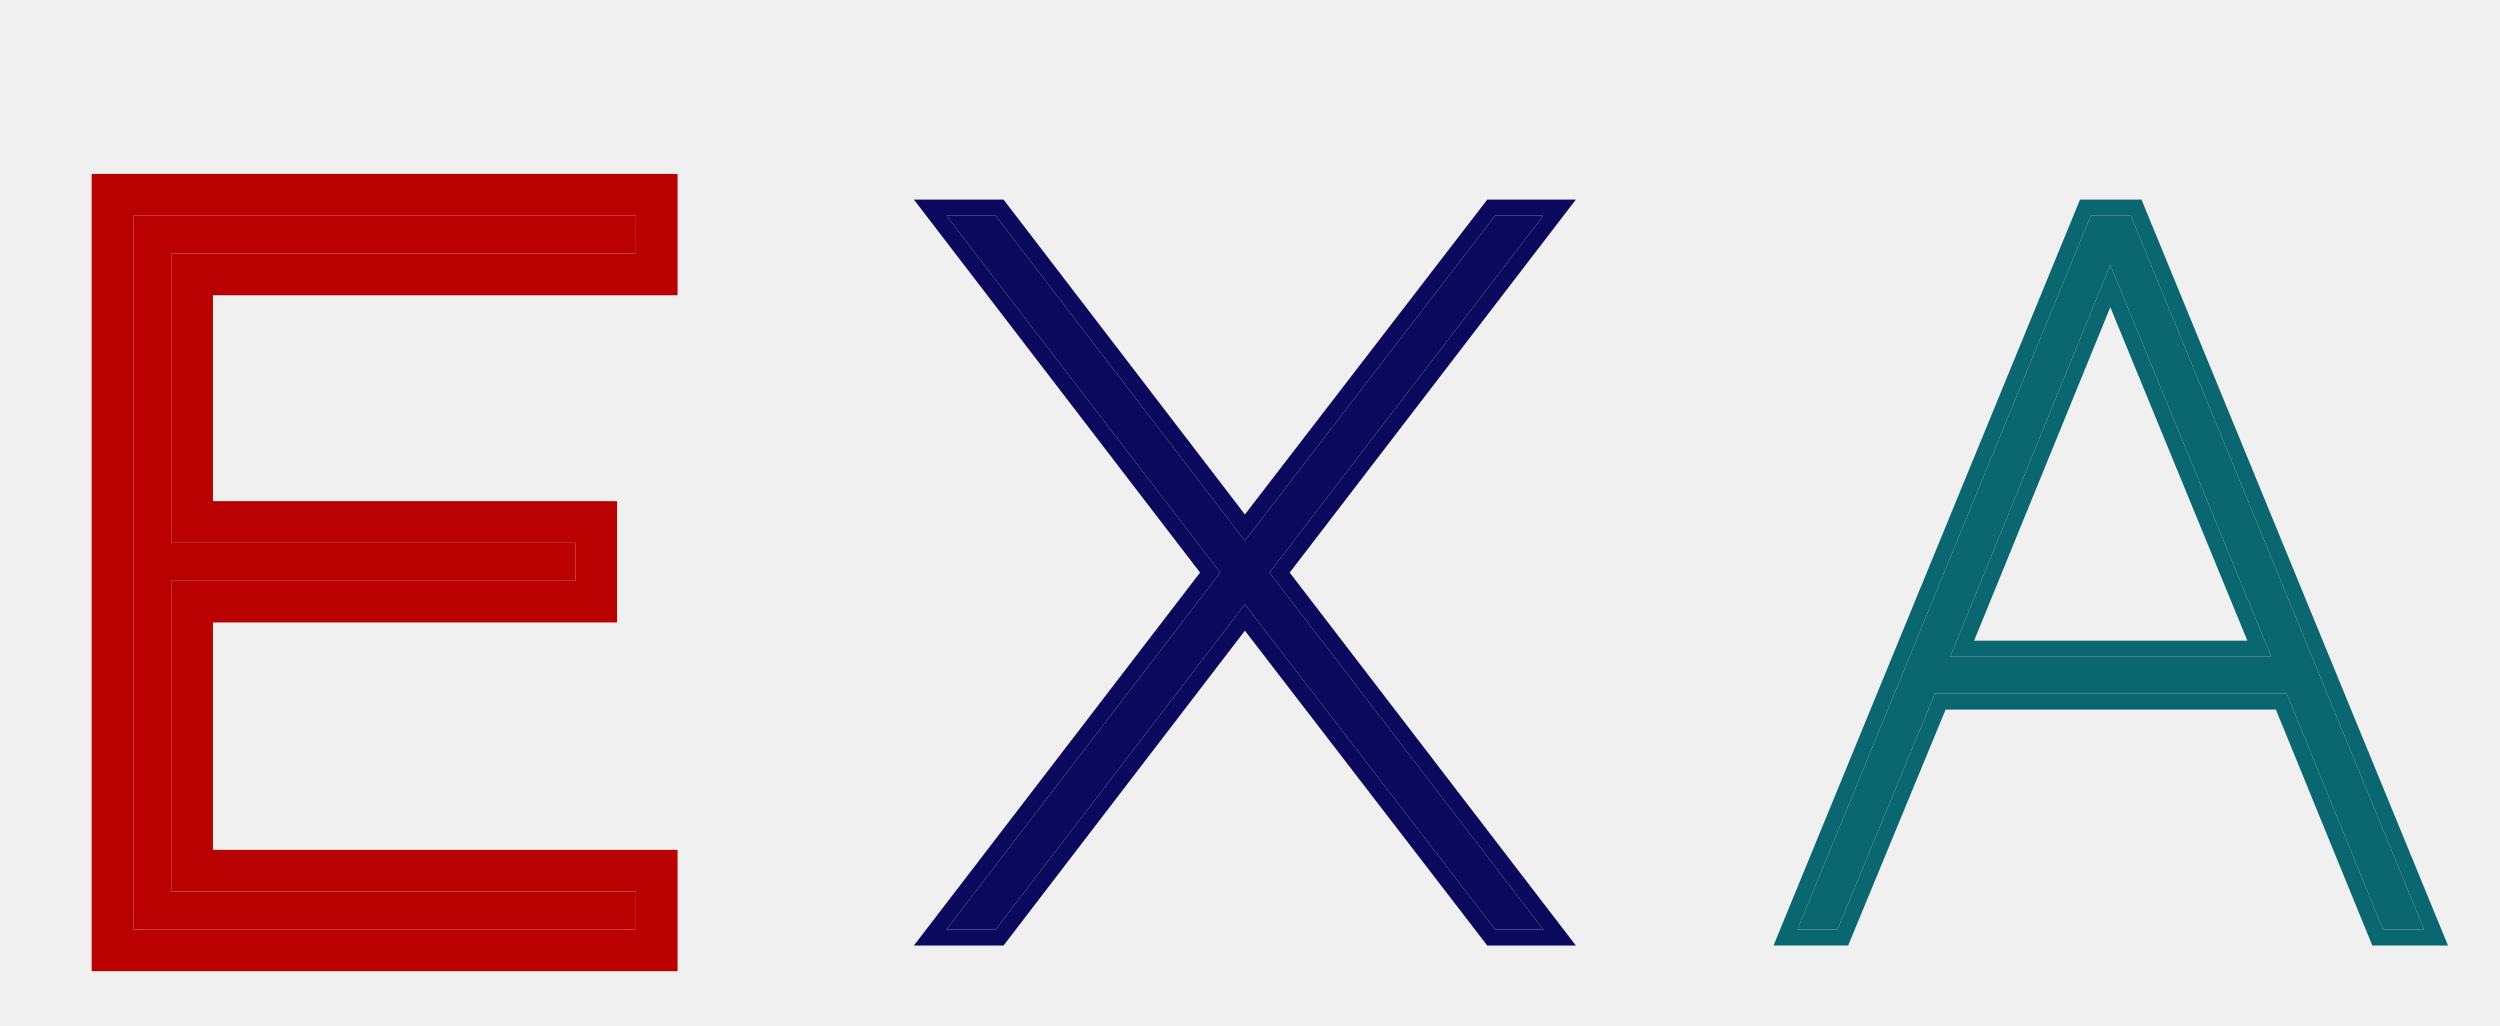
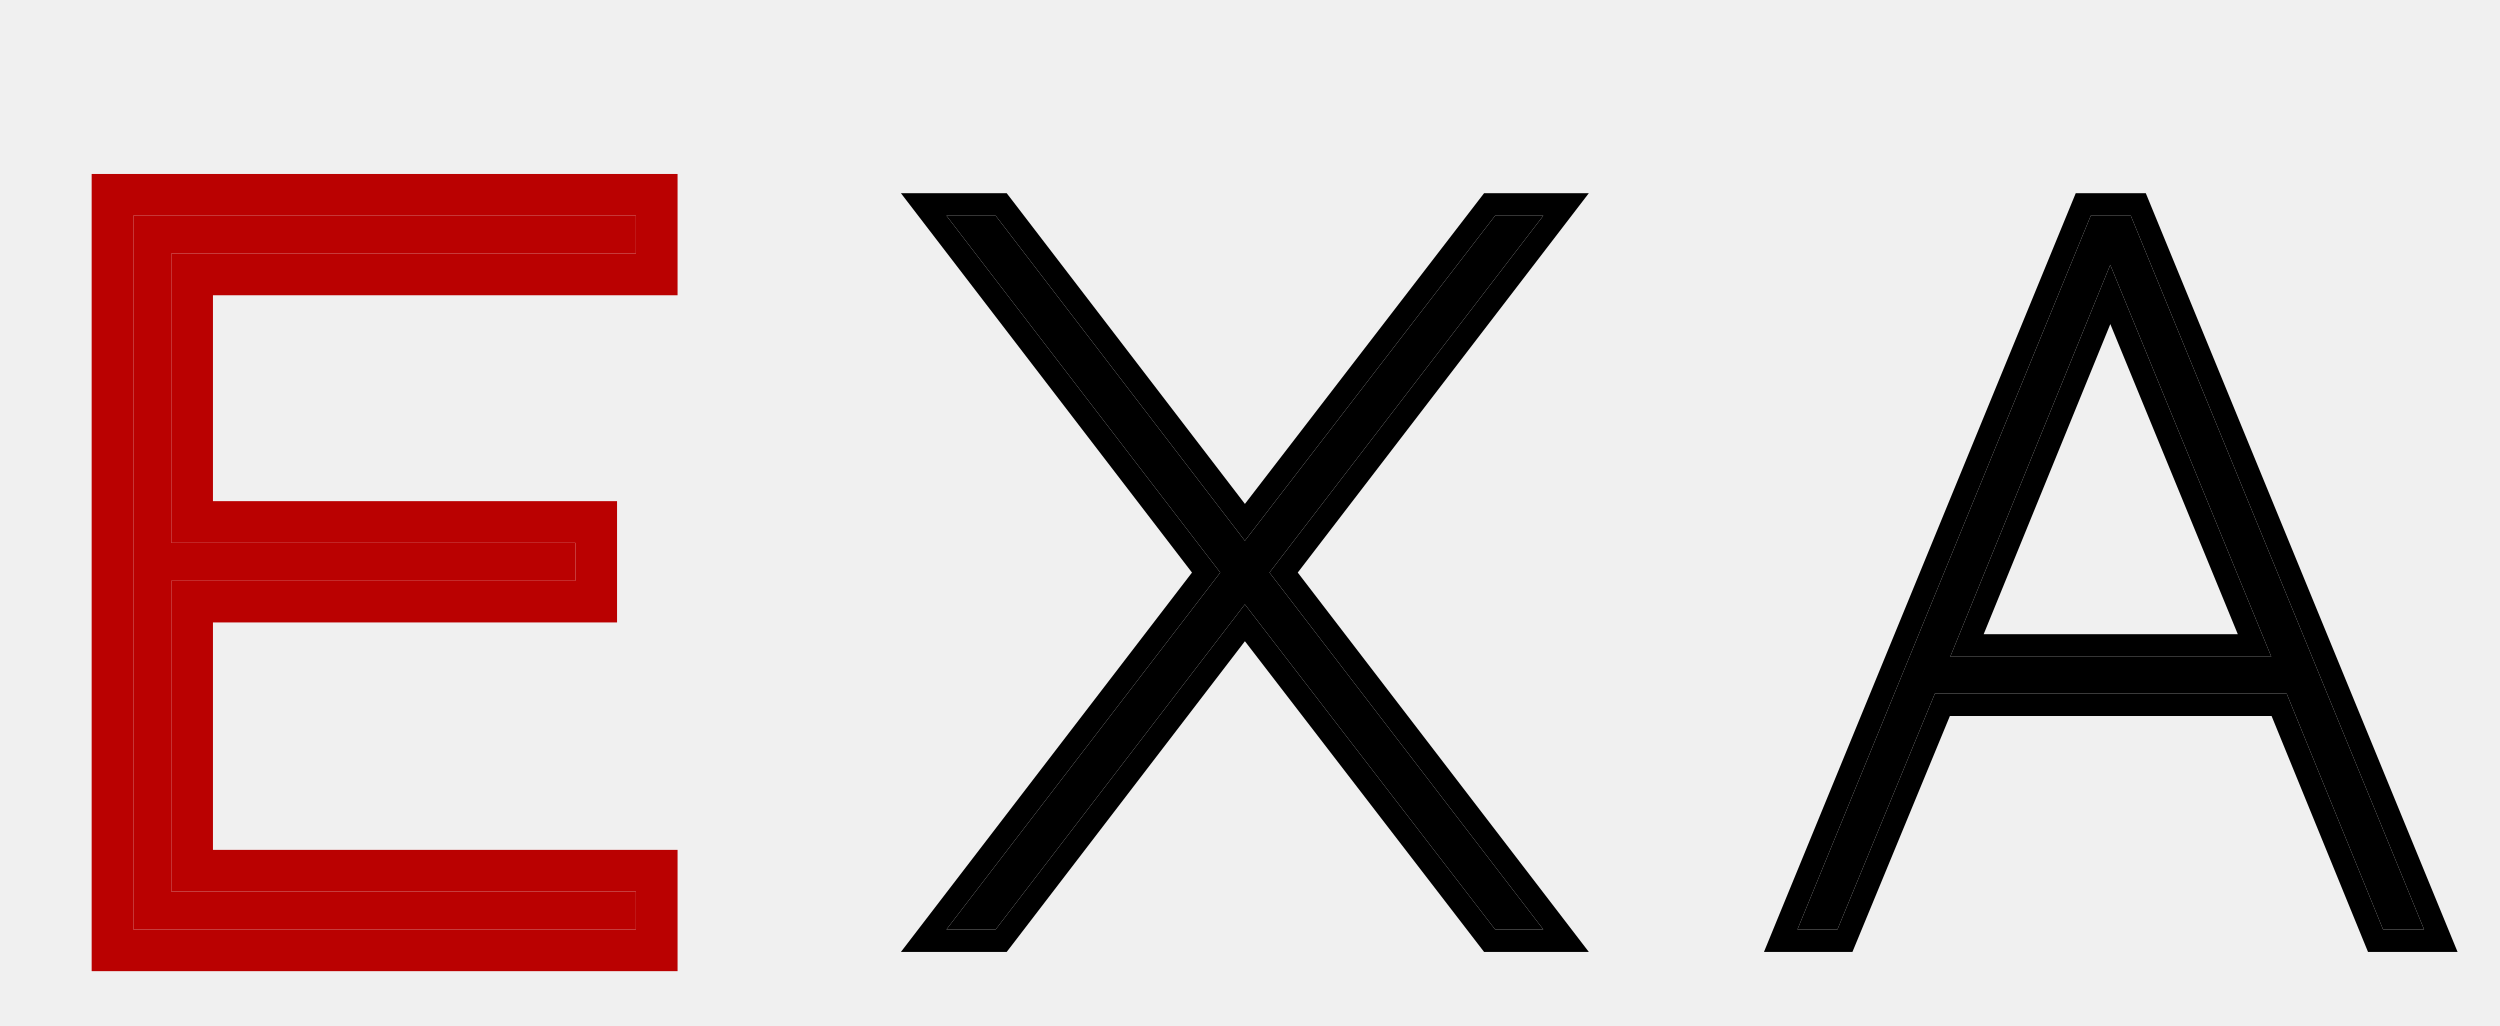
<svg xmlns="http://www.w3.org/2000/svg" width="78" height="32" viewBox="0 0 78 32" fill="none">
  <mask id="path-1-outside-1_5506_153" maskUnits="userSpaceOnUse" x="2" y="5" width="20" height="26" fill="black">
    <rect fill="white" x="2" y="5" width="20" height="26" />
    <path d="M4.16 6.728H19.84V7.912H5.344V16.936H17.952V18.12H5.344V27.816H19.84V29H4.16V6.728Z" />
  </mask>
  <path d="M4.16 6.728H19.84V7.912H5.344V16.936H17.952V18.12H5.344V27.816H19.84V29H4.16V6.728Z" fill="#BA0101" />
  <path d="M4.16 6.728V5.428H2.86V6.728H4.16ZM19.84 6.728H21.14V5.428H19.84V6.728ZM19.84 7.912V9.212H21.14V7.912H19.84ZM5.344 7.912V6.612H4.044V7.912H5.344ZM5.344 16.936H4.044V18.236H5.344V16.936ZM17.952 16.936H19.252V15.636H17.952V16.936ZM17.952 18.12V19.42H19.252V18.12H17.952ZM5.344 18.12V16.82H4.044V18.12H5.344ZM5.344 27.816H4.044V29.116H5.344V27.816ZM19.84 27.816H21.14V26.516H19.84V27.816ZM19.84 29V30.3H21.14V29H19.84ZM4.16 29H2.86V30.3H4.16V29ZM4.16 6.728V8.028H19.84V6.728V5.428H4.16V6.728ZM19.84 6.728H18.54V7.912H19.84H21.14V6.728H19.84ZM19.84 7.912V6.612H5.344V7.912V9.212H19.84V7.912ZM5.344 7.912H4.044V16.936H5.344H6.644V7.912H5.344ZM5.344 16.936V18.236H17.952V16.936V15.636H5.344V16.936ZM17.952 16.936H16.652V18.12H17.952H19.252V16.936H17.952ZM17.952 18.12V16.82H5.344V18.12V19.42H17.952V18.12ZM5.344 18.12H4.044V27.816H5.344H6.644V18.12H5.344ZM5.344 27.816V29.116H19.84V27.816V26.516H5.344V27.816ZM19.84 27.816H18.54V29H19.84H21.14V27.816H19.84ZM19.84 29V27.7H4.16V29V30.3H19.84V29ZM4.16 29H5.46V6.728H4.16H2.86V29H4.16Z" fill="#BA0101" mask="url(#path-1-outside-1_5506_153)" />
  <mask id="path-3-outside-2_5506_153" maskUnits="userSpaceOnUse" x="28" y="6" width="22" height="24" fill="black">
    <rect fill="white" x="28" y="6" width="22" height="24" />
    <path d="M38.072 17.864L29.528 6.728H31.064L38.84 16.872L46.648 6.728H48.152L39.608 17.864L48.152 29H46.648L38.84 18.856L31.064 29H29.528L38.072 17.864Z" />
  </mask>
-   <path d="M38.072 17.864L29.528 6.728H31.064L38.84 16.872L46.648 6.728H48.152L39.608 17.864L48.152 29H46.648L38.84 18.856L31.064 29H29.528L38.072 17.864Z" fill="#0A095D" />
-   <path d="M38.072 17.864L38.469 18.168L38.702 17.864L38.469 17.56L38.072 17.864ZM29.528 6.728V6.228H28.514L29.131 7.032L29.528 6.728ZM31.064 6.728L31.461 6.424L31.311 6.228H31.064V6.728ZM38.84 16.872L38.443 17.176L38.839 17.693L39.236 17.177L38.84 16.872ZM46.648 6.728V6.228H46.402L46.252 6.423L46.648 6.728ZM48.152 6.728L48.549 7.032L49.166 6.228H48.152V6.728ZM39.608 17.864L39.211 17.56L38.978 17.864L39.211 18.168L39.608 17.864ZM48.152 29V29.5H49.166L48.549 28.696L48.152 29ZM46.648 29L46.252 29.305L46.402 29.5H46.648V29ZM38.84 18.856L39.236 18.551L38.839 18.035L38.443 18.552L38.84 18.856ZM31.064 29V29.5H31.311L31.461 29.304L31.064 29ZM29.528 29L29.131 28.696L28.514 29.5H29.528V29ZM38.072 17.864L38.469 17.56L29.925 6.424L29.528 6.728L29.131 7.032L37.675 18.168L38.072 17.864ZM29.528 6.728V7.228H31.064V6.728V6.228H29.528V6.728ZM31.064 6.728L30.667 7.032L38.443 17.176L38.84 16.872L39.237 16.568L31.461 6.424L31.064 6.728ZM38.84 16.872L39.236 17.177L47.044 7.033L46.648 6.728L46.252 6.423L38.444 16.567L38.84 16.872ZM46.648 6.728V7.228H48.152V6.728V6.228H46.648V6.728ZM48.152 6.728L47.755 6.424L39.211 17.56L39.608 17.864L40.005 18.168L48.549 7.032L48.152 6.728ZM39.608 17.864L39.211 18.168L47.755 29.304L48.152 29L48.549 28.696L40.005 17.56L39.608 17.864ZM48.152 29V28.5H46.648V29V29.5H48.152V29ZM46.648 29L47.044 28.695L39.236 18.551L38.84 18.856L38.444 19.161L46.252 29.305L46.648 29ZM38.84 18.856L38.443 18.552L30.667 28.696L31.064 29L31.461 29.304L39.237 19.16L38.84 18.856ZM31.064 29V28.5H29.528V29V29.5H31.064V29ZM29.528 29L29.925 29.304L38.469 18.168L38.072 17.864L37.675 17.56L29.131 28.696L29.528 29Z" fill="#0A095D" mask="url(#path-3-outside-2_5506_153)" />
+   <path d="M38.072 17.864L29.528 6.728H31.064L38.84 16.872L46.648 6.728H48.152L39.608 17.864L48.152 29H46.648L38.84 18.856L31.064 29H29.528L38.072 17.864Z" fill="black" />
+   <path d="M38.072 17.864L38.627 18.29L38.954 17.864L38.627 17.438L38.072 17.864ZM29.528 6.728V6.028H28.109L28.973 7.154L29.528 6.728ZM31.064 6.728L31.62 6.302L31.409 6.028H31.064V6.728ZM38.84 16.872L38.284 17.298L38.839 18.021L39.395 17.299L38.84 16.872ZM46.648 6.728V6.028H46.303L46.093 6.301L46.648 6.728ZM48.152 6.728L48.707 7.154L49.571 6.028H48.152V6.728ZM39.608 17.864L39.053 17.438L38.726 17.864L39.053 18.29L39.608 17.864ZM48.152 29V29.7H49.571L48.707 28.574L48.152 29ZM46.648 29L46.093 29.427L46.303 29.7H46.648V29ZM38.84 18.856L39.395 18.429L38.839 17.707L38.284 18.43L38.84 18.856ZM31.064 29V29.7H31.409L31.62 29.426L31.064 29ZM29.528 29L28.973 28.574L28.109 29.7H29.528V29ZM38.072 17.864L38.627 17.438L30.083 6.302L29.528 6.728L28.973 7.154L37.517 18.29L38.072 17.864ZM29.528 6.728V7.428H31.064V6.728V6.028H29.528V6.728ZM31.064 6.728L30.508 7.154L38.284 17.298L38.84 16.872L39.396 16.446L31.62 6.302L31.064 6.728ZM38.84 16.872L39.395 17.299L47.203 7.155L46.648 6.728L46.093 6.301L38.285 16.445L38.84 16.872ZM46.648 6.728V7.428H48.152V6.728V6.028H46.648V6.728ZM48.152 6.728L47.597 6.302L39.053 17.438L39.608 17.864L40.163 18.29L48.707 7.154L48.152 6.728ZM39.608 17.864L39.053 18.29L47.597 29.426L48.152 29L48.707 28.574L40.163 17.438L39.608 17.864ZM48.152 29V28.3H46.648V29V29.7H48.152V29ZM46.648 29L47.203 28.573L39.395 18.429L38.84 18.856L38.285 19.283L46.093 29.427L46.648 29ZM38.84 18.856L38.284 18.43L30.508 28.574L31.064 29L31.62 29.426L39.396 19.282L38.84 18.856ZM31.064 29V28.3H29.528V29V29.7H31.064V29ZM29.528 29L30.083 29.426L38.627 18.29L38.072 17.864L37.517 17.438L28.973 28.574L29.528 29Z" fill="black" mask="url(#path-3-outside-2_5506_153)" />
  <mask id="path-5-outside-3_5506_153" maskUnits="userSpaceOnUse" x="55" y="6" width="22" height="24" fill="black">
    <rect fill="white" x="55" y="6" width="22" height="24" />
    <path d="M65.232 6.728H66.48L75.632 29H74.352L71.344 21.64H60.368L57.328 29H56.08L65.232 6.728ZM60.848 20.488H70.864L65.84 8.264L60.848 20.488Z" />
  </mask>
-   <path d="M65.232 6.728H66.48L75.632 29H74.352L71.344 21.64H60.368L57.328 29H56.08L65.232 6.728ZM60.848 20.488H70.864L65.84 8.264L60.848 20.488Z" fill="#0A6770" />
-   <path d="M65.232 6.728V6.228H64.897L64.769 6.538L65.232 6.728ZM66.48 6.728L66.942 6.538L66.815 6.228H66.48V6.728ZM75.632 29V29.5H76.378L76.094 28.81L75.632 29ZM74.352 29L73.889 29.189L74.016 29.5H74.352V29ZM71.344 21.64L71.807 21.451L71.68 21.14H71.344V21.64ZM60.368 21.64V21.14H60.033L59.906 21.449L60.368 21.64ZM57.328 29V29.5H57.663L57.79 29.191L57.328 29ZM56.08 29L55.617 28.81L55.334 29.5H56.08V29ZM60.848 20.488L60.385 20.299L60.104 20.988H60.848V20.488ZM70.864 20.488V20.988H71.61L71.326 20.298L70.864 20.488ZM65.84 8.264L66.302 8.074L65.838 6.945L65.377 8.075L65.84 8.264ZM65.232 6.728V7.228H66.48V6.728V6.228H65.232V6.728ZM66.48 6.728L66.017 6.918L75.169 29.19L75.632 29L76.094 28.81L66.942 6.538L66.48 6.728ZM75.632 29V28.5H74.352V29V29.5H75.632V29ZM74.352 29L74.815 28.811L71.807 21.451L71.344 21.64L70.881 21.829L73.889 29.189L74.352 29ZM71.344 21.64V21.14H60.368V21.64V22.14H71.344V21.64ZM60.368 21.64L59.906 21.449L56.866 28.809L57.328 29L57.79 29.191L60.83 21.831L60.368 21.64ZM57.328 29V28.5H56.08V29V29.5H57.328V29ZM56.08 29L56.542 29.19L65.695 6.918L65.232 6.728L64.769 6.538L55.617 28.81L56.08 29ZM60.848 20.488V20.988H70.864V20.488V19.988H60.848V20.488ZM70.864 20.488L71.326 20.298L66.302 8.074L65.84 8.264L65.377 8.454L70.401 20.678L70.864 20.488ZM65.84 8.264L65.377 8.075L60.385 20.299L60.848 20.488L61.311 20.677L66.303 8.453L65.84 8.264Z" fill="#0A6770" mask="url(#path-5-outside-3_5506_153)" />
+   <path d="M65.232 6.728H66.48L75.632 29H74.352L71.344 21.64H60.368L57.328 29H56.08L65.232 6.728ZM60.848 20.488H70.864L65.84 8.264L60.848 20.488Z" fill="black" />
+   <path d="M65.232 6.728V6.028H64.763L64.585 6.462L65.232 6.728ZM66.48 6.728L67.127 6.462L66.949 6.028H66.48V6.728ZM75.632 29V29.7H76.676L76.279 28.734L75.632 29ZM74.352 29L73.704 29.265L73.882 29.7H74.352V29ZM71.344 21.64L71.992 21.375L71.814 20.94H71.344V21.64ZM60.368 21.64V20.94H59.9L59.721 21.373L60.368 21.64ZM57.328 29V29.7H57.796L57.975 29.267L57.328 29ZM56.08 29L55.432 28.734L55.036 29.7H56.08V29ZM60.848 20.488L60.2 20.223L59.806 21.188H60.848V20.488ZM70.864 20.488V21.188H71.909L71.511 20.222L70.864 20.488ZM65.84 8.264L66.487 7.998L65.838 6.418L65.192 7.999L65.84 8.264ZM65.232 6.728V7.428H66.48V6.728V6.028H65.232V6.728ZM66.48 6.728L65.832 6.994L74.984 29.266L75.632 29L76.279 28.734L67.127 6.462L66.48 6.728ZM75.632 29V28.3H74.352V29V29.7H75.632V29ZM74.352 29L75 28.735L71.992 21.375L71.344 21.64L70.696 21.905L73.704 29.265L74.352 29ZM71.344 21.64V20.94H60.368V21.64V22.34H71.344V21.64ZM60.368 21.64L59.721 21.373L56.681 28.733L57.328 29L57.975 29.267L61.015 21.907L60.368 21.64ZM57.328 29V28.3H56.08V29V29.7H57.328V29ZM56.08 29L56.727 29.266L65.879 6.994L65.232 6.728L64.585 6.462L55.432 28.734L56.08 29ZM60.848 20.488V21.188H70.864V20.488V19.788H60.848V20.488ZM70.864 20.488L71.511 20.222L66.487 7.998L65.84 8.264L65.192 8.53L70.217 20.754L70.864 20.488ZM65.84 8.264L65.192 7.999L60.2 20.223L60.848 20.488L61.496 20.753L66.488 8.529L65.84 8.264Z" fill="black" mask="url(#path-5-outside-3_5506_153)" />
</svg>
